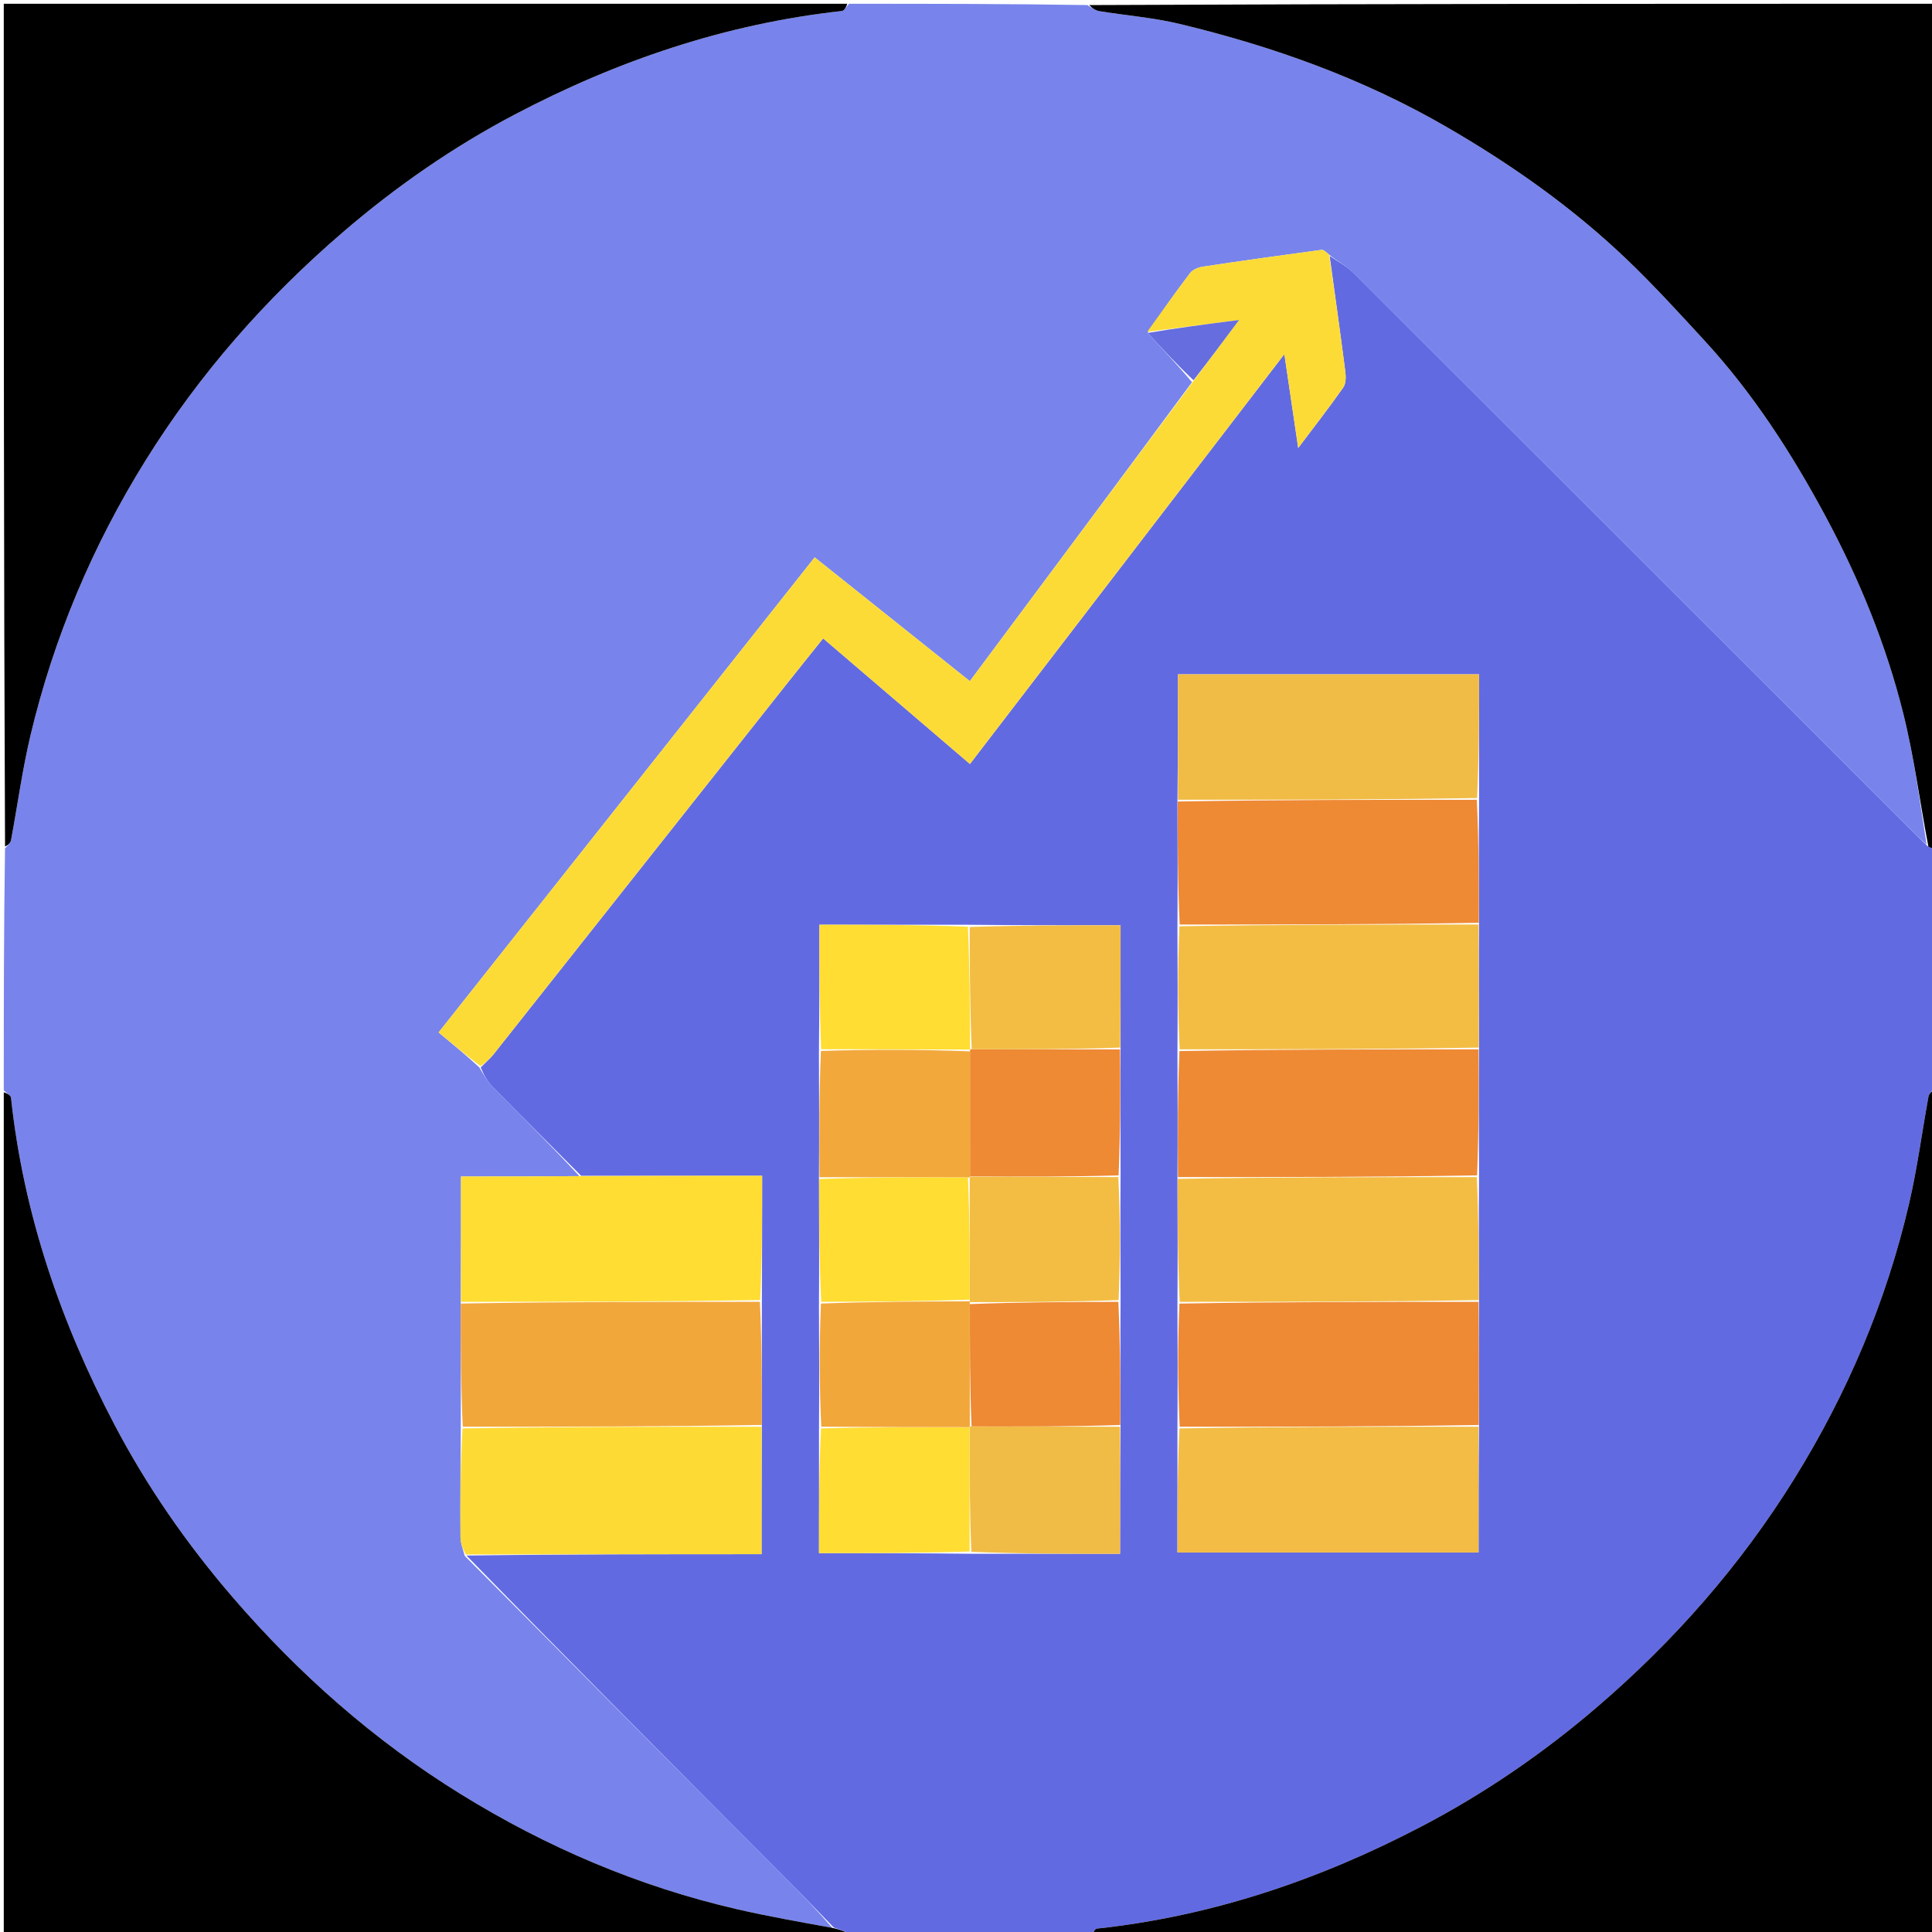
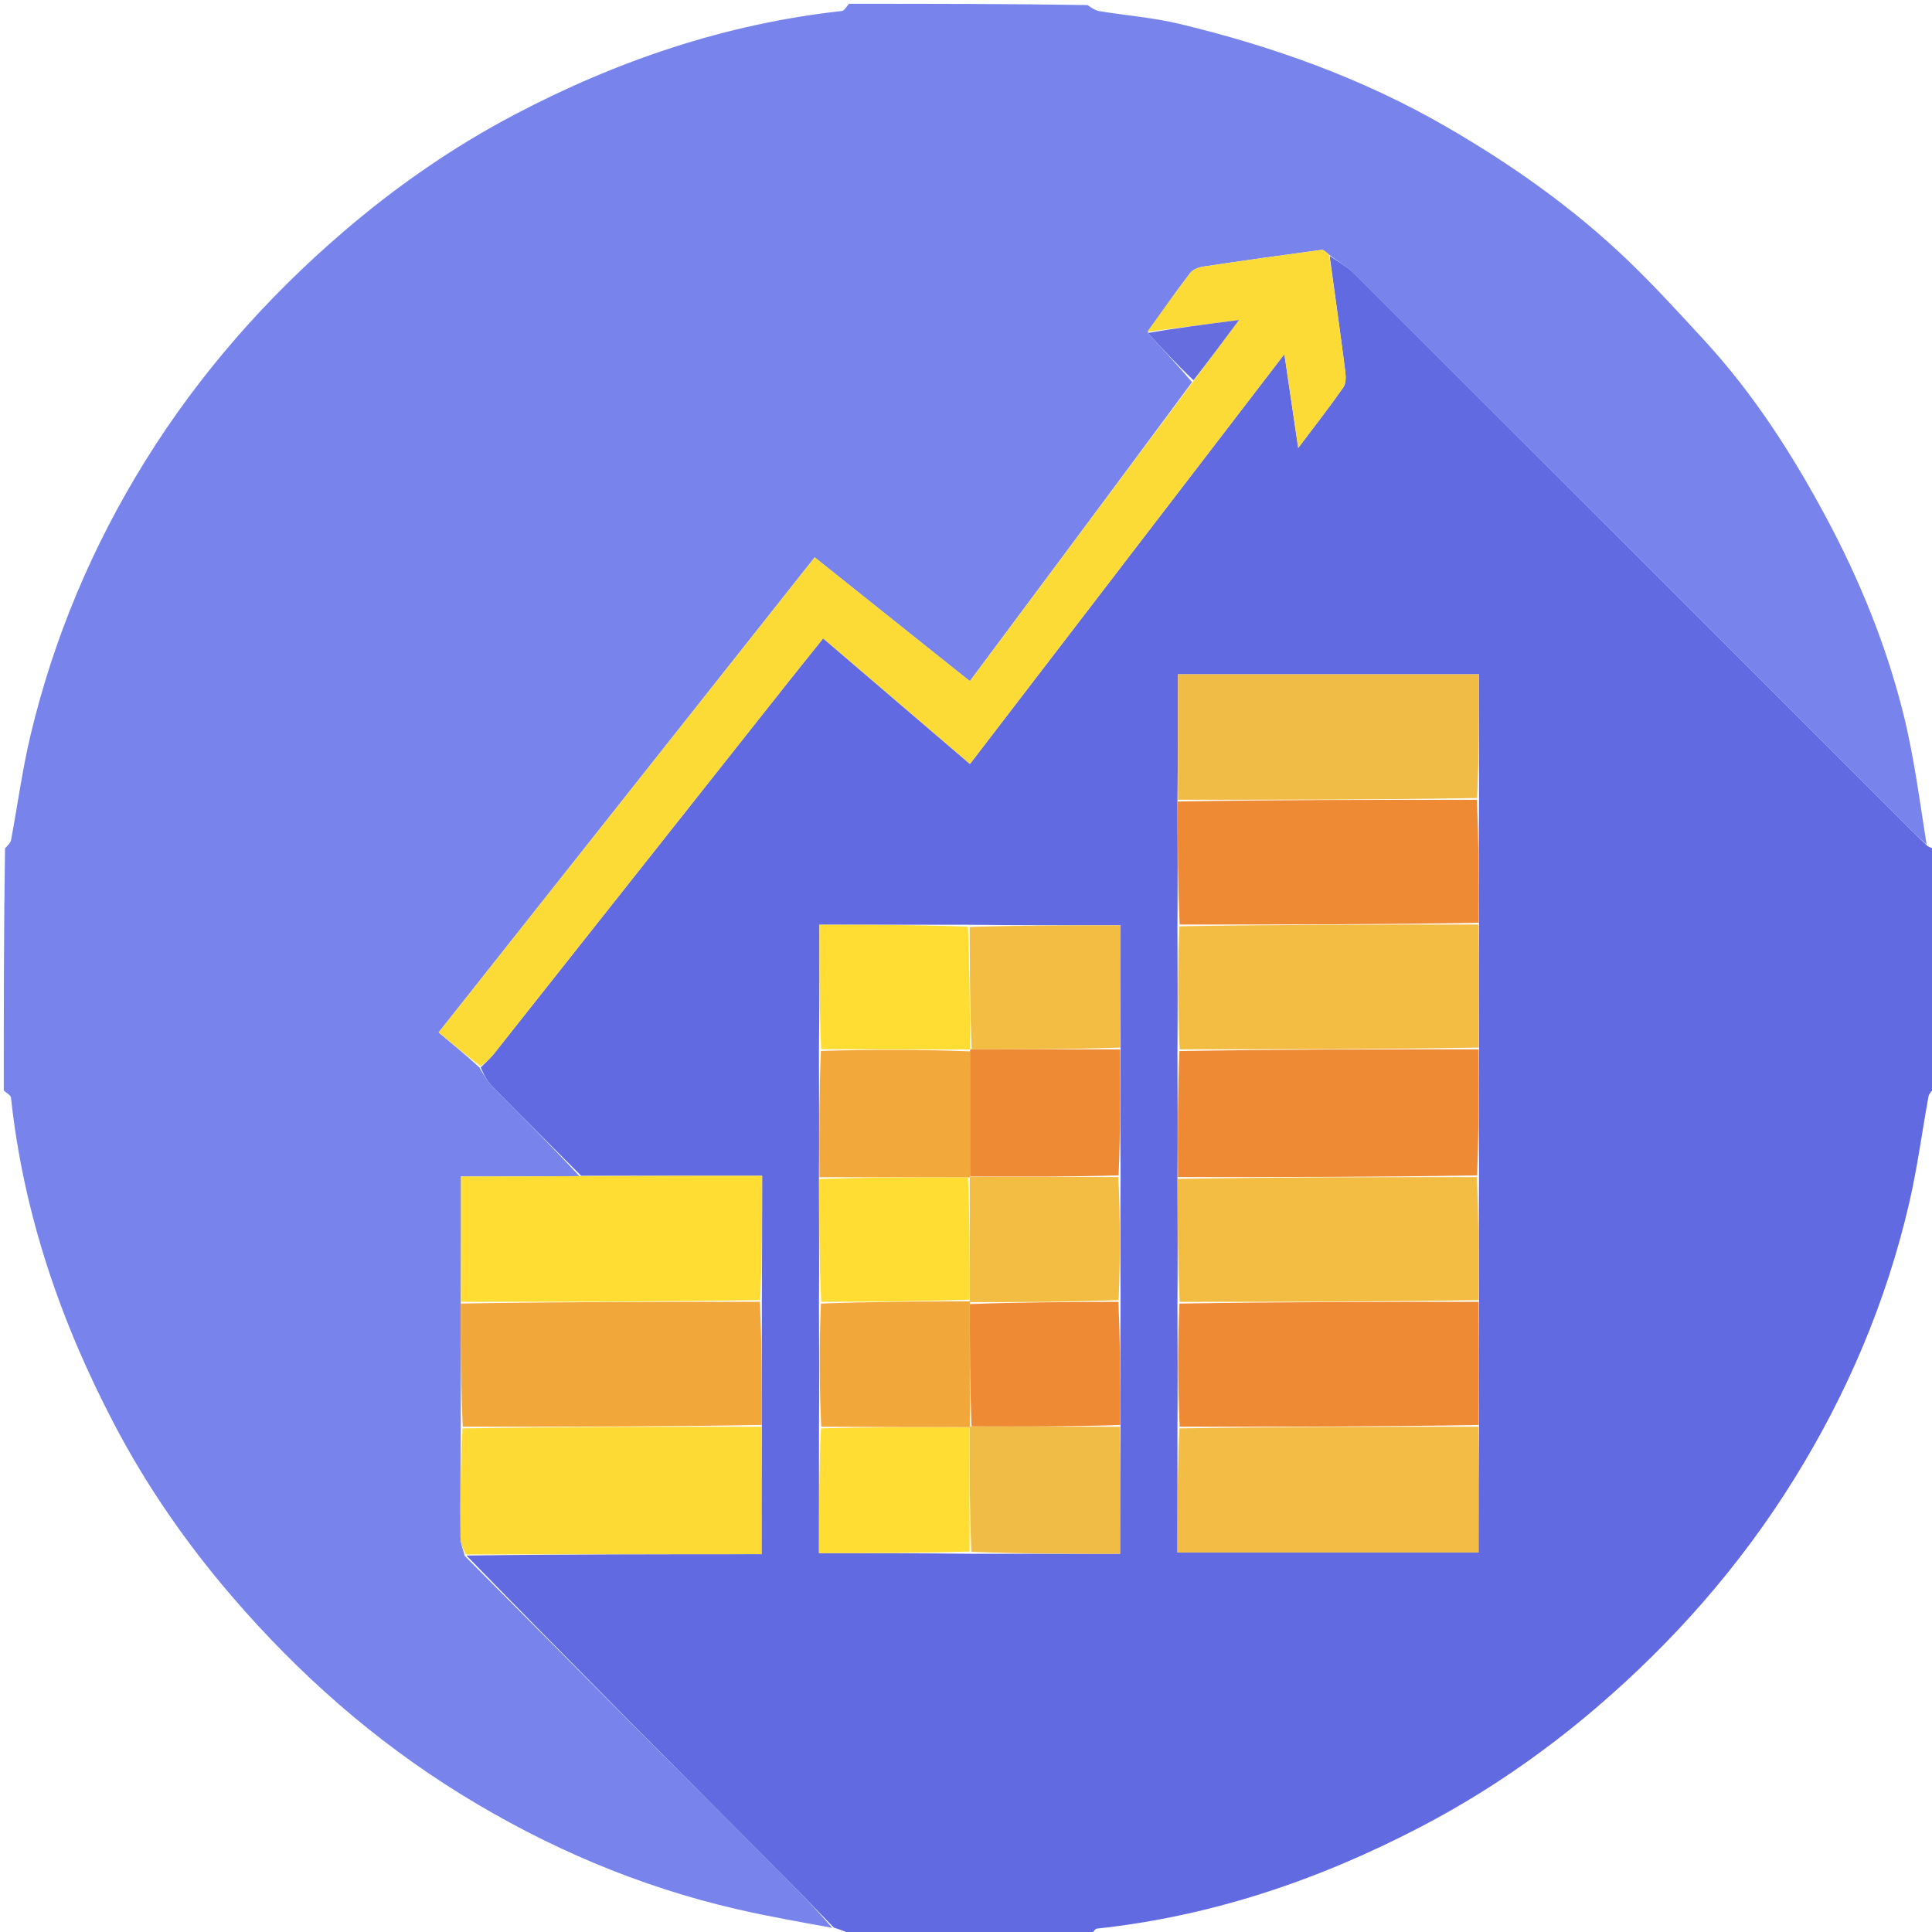
- <svg xmlns="http://www.w3.org/2000/svg" version="1.1" id="Layer_1" x="0px" y="0px" width="100%" viewBox="0 0 512 512" enable-background="new 0 0 512 512" xml:space="preserve">
-   <path fill="#7884EB" opacity="1" stroke="none" d=" M225,1   C246.021,1 267.042,1 288.196,1.342   C289.338,2.121 290.31,2.786 291.363,2.958   C298.43,4.111 305.633,4.664 312.57,6.33   C337.255,12.259 360.977,20.72 383.092,33.487   C400.55,43.565 416.896,55.092 431.434,69.043   C438.482,75.806 445.08,83.049 451.699,90.243   C464.678,104.346 474.97,120.347 483.98,137.174   C492.81,153.665 499.864,170.958 504.393,189.096   C507.254,200.556 508.743,212.359 510.577,223.827   C508.744,222.151 507.153,220.687 505.624,219.159   C456.67,170.215 407.733,121.255 358.734,72.357   C356.915,70.542 354.508,69.318 352.234,67.506   C351.463,66.851 350.784,66.144 350.211,66.221   C339.719,67.631 329.234,69.098 318.765,70.672   C317.567,70.852 316.09,71.449 315.399,72.354   C311.495,77.462 307.792,82.724 304.179,88.227   C308.226,92.664 312.114,96.806 315.904,101.275   C296.251,127.853 276.696,154.103 257.019,180.517   C242.993,169.324 229.52,158.573 215.898,147.703   C182.435,189.977 149.403,231.706 116.237,273.605   C120.094,276.809 123.534,279.666 127.013,282.851   C128.181,284.768 129.122,286.542 130.471,287.917   C138.265,295.862 146.155,303.713 153.551,311.684   C142.886,311.772 132.684,311.772 122.165,311.772   C122.165,323.246 122.165,334.118 122.1,345.454   C122.082,356.647 122.129,367.376 122.107,378.563   C122.024,388.479 121.965,397.938 122.04,407.395   C122.052,408.947 122.653,410.494 123.159,412.323   C151.714,441.065 180.098,469.521 208.463,497.995   C212.68,502.228 216.808,506.55 220.562,510.9   C211.881,509.315 203.57,507.862 195.36,505.97   C169.214,499.947 144.807,489.507 122.069,475.444   C99.144,461.267 79.114,443.588 61.504,423.104   C49.443,409.074 38.959,393.961 30.399,377.671   C16.098,350.455 6.217,321.694 2.916,290.912   C2.841,290.214 1.663,289.635 1,289   C1,267.646 1,246.292 1.334,224.807   C2.098,224.003 2.783,223.378 2.92,222.65   C4.66,213.392 5.904,204.02 8.082,194.87   C14.254,168.946 24.52,144.615 38.578,122.018   C52.816,99.131 70.441,79.079 90.927,61.482   C104.96,49.428 120.076,38.944 136.363,30.371   C163.564,16.055 192.345,6.287 223.091,2.916   C223.789,2.84 224.366,1.663 225,1  z" />
-   <path fill="#626AE2" opacity="1" stroke="none" d=" M154.012,311.595   C146.155,303.713 138.265,295.862 130.471,287.917   C129.122,286.542 128.181,284.768 127.388,282.876   C128.76,281.512 129.898,280.534 130.814,279.378   C156.552,246.887 182.265,214.376 207.989,181.875   C211.272,177.727 214.596,173.611 218.143,169.177   C231.29,180.427 244.092,191.381 257.042,202.461   C284.852,166.212 312.224,130.535 340.371,93.846   C341.683,102.735 342.782,110.18 344.041,118.714   C348.502,112.784 352.378,107.826 355.983,102.679   C356.706,101.646 356.694,99.854 356.518,98.477   C355.208,88.248 353.772,78.036 352.375,67.819   C354.508,69.318 356.915,70.542 358.734,72.357   C407.733,121.255 456.67,170.215 505.624,219.159   C507.153,220.687 508.744,222.151 510.772,224.176   C511.824,224.805 512.412,224.902 513,225   C513,246.021 513,267.042 512.608,288.317   C511.821,289.25 511.199,289.888 511.066,290.615   C509.342,300.049 508.103,309.591 505.937,318.919   C499.892,344.939 489.538,369.292 475.478,391.937   C461.247,414.856 443.609,434.947 423.073,452.524   C408.773,464.764 393.362,475.318 376.722,484.02   C349.687,498.158 321.196,507.821 290.708,511.098   C290.078,511.166 289.567,512.341 289,513   C267.979,513 246.958,513 225.787,512.686   C224.083,511.858 222.53,511.344 220.977,510.83   C216.808,506.55 212.68,502.228 208.463,497.995   C180.098,469.521 151.714,441.065 123.623,412.237   C149.762,411.871 175.616,411.871 201.823,411.871   C201.823,400.238 201.823,389.169 201.893,377.626   C201.921,366.43 201.878,355.708 201.904,344.522   C201.973,333.374 201.973,322.69 201.973,311.595   C185.471,311.595 169.742,311.595 154.012,311.595  M256.044,245.065   C243.135,245.065 230.226,245.065 217.153,245.065   C217.153,256.479 217.153,267.266 217.023,278.975   C217.069,289.975 217.114,300.975 217.027,312.912   C217.073,323.603 217.119,334.295 217.032,345.917   C217.082,356.645 217.131,367.373 217.041,379.016   C217.041,389.856 217.041,400.696 217.041,411.602   C230.846,411.602 243.9,411.602 257.882,411.773   C270.748,411.773 283.614,411.773 296.834,411.773   C296.834,400.198 296.834,389.153 296.965,377.156   C296.921,366.437 296.877,355.719 296.967,344.072   C296.922,333.361 296.878,322.65 296.965,311.018   C296.921,300.045 296.878,289.073 296.967,277.149   C296.967,266.563 296.967,255.978 296.967,245.209   C283.202,245.209 270.085,245.209 256.044,245.065  M391.967,344.072   C391.922,333.362 391.877,322.652 391.965,311.021   C391.921,300.046 391.878,289.071 391.966,277.147   C391.922,266.435 391.878,255.722 391.966,244.078   C391.922,233.365 391.879,222.652 391.969,211.018   C391.969,200.277 391.969,189.536 391.969,178.691   C364.995,178.691 338.654,178.691 312.165,178.691   C312.165,190.022 312.165,200.981 312.034,212.882   C312.078,223.591 312.122,234.3 312.033,245.937   C312.078,256.656 312.122,267.376 312.035,279.013   C312.079,289.989 312.123,300.965 312.034,312.883   C312.078,323.589 312.123,334.295 312.034,345.93   C312.079,356.655 312.123,367.381 312.034,379.021   C312.034,389.789 312.034,400.558 312.034,411.431   C338.982,411.431 365.345,411.431 391.833,411.431   C391.833,400.06 391.833,389.083 391.965,377.155   C391.921,366.437 391.877,355.719 391.967,344.072  z" />
-   <path fill="#000000" opacity="1" stroke="none" d=" M513,224.531   C512.412,224.902 511.824,224.805 511.042,224.358   C508.743,212.359 507.254,200.556 504.393,189.096   C499.864,170.958 492.81,153.665 483.98,137.174   C474.97,120.347 464.678,104.346 451.699,90.243   C445.08,83.049 438.482,75.806 431.434,69.043   C416.896,55.092 400.55,43.565 383.092,33.487   C360.977,20.72 337.255,12.259 312.57,6.33   C305.633,4.664 298.43,4.111 291.363,2.958   C290.31,2.786 289.338,2.121 288.665,1.342   C363.594,1 438.187,1 513,1   C513,75.354 513,149.708 513,224.531  z" />
-   <path fill="#000000" opacity="1" stroke="none" d=" M220.562,510.9   C222.53,511.344 224.083,511.858 225.318,512.686   C150.406,513 75.813,513 1,513   C1,438.646 1,364.292 1,289.469   C1.663,289.635 2.841,290.214 2.916,290.912   C6.217,321.694 16.098,350.455 30.399,377.671   C38.959,393.961 49.443,409.074 61.504,423.104   C79.114,443.588 99.144,461.267 122.069,475.444   C144.807,489.507 169.214,499.947 195.36,505.97   C203.57,507.862 211.881,509.315 220.562,510.9  z" />
-   <path fill="#000000" opacity="1" stroke="none" d=" M289.469,513   C289.567,512.341 290.078,511.166 290.708,511.098   C321.196,507.821 349.687,498.158 376.722,484.02   C393.362,475.318 408.773,464.764 423.073,452.524   C443.609,434.947 461.247,414.856 475.478,391.937   C489.538,369.292 499.892,344.939 505.937,318.919   C508.103,309.591 509.342,300.049 511.066,290.615   C511.199,289.888 511.821,289.25 512.608,288.785   C513,363.594 513,438.187 513,513   C438.646,513 364.292,513 289.469,513  z" />
-   <path fill="#000000" opacity="1" stroke="none" d=" M224.531,1   C224.366,1.663 223.789,2.84 223.091,2.916   C192.345,6.287 163.564,16.055 136.363,30.371   C120.076,38.944 104.96,49.428 90.927,61.482   C70.441,79.079 52.816,99.131 38.578,122.018   C24.52,144.615 14.254,168.946 8.082,194.87   C5.904,204.02 4.66,213.392 2.92,222.65   C2.783,223.378 2.098,224.003 1.334,224.338   C1,149.739 1,75.479 1,1   C75.354,1 149.708,1 224.531,1  z" />
-   <path fill="#FDDB36" opacity="1" stroke="none" d=" M352.234,67.506   C353.772,78.036 355.208,88.248 356.518,98.477   C356.694,99.854 356.706,101.646 355.983,102.679   C352.378,107.826 348.502,112.784 344.041,118.714   C342.782,110.18 341.683,102.735 340.371,93.846   C312.224,130.535 284.852,166.212 257.042,202.461   C244.092,191.381 231.29,180.427 218.143,169.177   C214.596,173.611 211.272,177.727 207.989,181.875   C182.265,214.376 156.552,246.887 130.814,279.378   C129.898,280.534 128.76,281.512 127.35,282.549   C123.534,279.666 120.094,276.809 116.237,273.605   C149.403,231.706 182.435,189.977 215.898,147.703   C229.52,158.573 242.993,169.324 257.019,180.517   C276.696,154.103 296.251,127.853 316.19,101.107   C320.314,95.599 324.055,90.586 328.372,84.8   C319.492,85.942 311.756,86.937 304.02,87.932   C307.792,82.724 311.495,77.462 315.399,72.354   C316.09,71.449 317.567,70.852 318.765,70.672   C329.234,69.098 339.719,67.631 350.211,66.221   C350.784,66.144 351.463,66.851 352.234,67.506  z" />
-   <path fill="#FEDB34" opacity="1" stroke="none" d=" M201.823,378.099   C201.823,389.169 201.823,400.238 201.823,411.871   C175.616,411.871 149.762,411.871 123.445,411.957   C122.653,410.494 122.052,408.947 122.04,407.395   C121.965,397.938 122.024,388.479 122.564,378.551   C149.335,378.087 175.579,378.093 201.823,378.099  z" />
-   <path fill="#FFDD33" opacity="1" stroke="none" d=" M153.551,311.684   C169.742,311.595 185.471,311.595 201.973,311.595   C201.973,322.69 201.973,333.374 201.446,344.526   C174.668,344.991 148.417,344.99 122.165,344.989   C122.165,334.118 122.165,323.246 122.165,311.772   C132.684,311.772 142.886,311.772 153.551,311.684  z" />
-   <path fill="#F2A73B" opacity="1" stroke="none" d=" M122.1,345.454   C148.417,344.99 174.668,344.991 201.377,344.989   C201.878,355.708 201.921,366.43 201.893,377.626   C175.579,378.093 149.335,378.087 122.633,378.093   C122.129,367.376 122.082,356.647 122.1,345.454  z" />
-   <path fill="#666DDE" opacity="1" stroke="none" d=" M304.179,88.227   C311.756,86.937 319.492,85.942 328.372,84.8   C324.055,90.586 320.314,95.599 316.288,100.78   C312.114,96.806 308.226,92.664 304.179,88.227  z" />
-   <path fill="#F2BC45" opacity="1" stroke="none" d=" M391.833,378.106   C391.833,389.083 391.833,400.06 391.833,411.431   C365.345,411.431 338.982,411.431 312.034,411.431   C312.034,400.558 312.034,389.789 312.558,378.55   C339.333,378.088 365.583,378.097 391.833,378.106  z" />
-   <path fill="#EE8A34" opacity="1" stroke="none" d=" M391.834,278.096   C391.878,289.071 391.921,300.046 391.441,311.488   C364.667,311.951 338.417,311.946 312.167,311.941   C312.123,300.965 312.079,289.989 312.558,278.543   C339.332,278.081 365.583,278.088 391.834,278.096  z" />
-   <path fill="#F1BC46" opacity="1" stroke="none" d=" M312.165,211.939   C312.165,200.981 312.165,190.022 312.165,178.691   C338.654,178.691 364.995,178.691 391.969,178.691   C391.969,189.536 391.969,200.277 391.444,211.486   C364.668,211.95 338.416,211.945 312.165,211.939  z" />
-   <path fill="#F3BD44" opacity="1" stroke="none" d=" M391.9,277.622   C365.583,278.088 339.332,278.081 312.624,278.085   C312.122,267.376 312.078,256.656 312.558,245.471   C339.333,245.007 365.583,245.008 391.833,245.009   C391.878,255.722 391.922,266.435 391.9,277.622  z" />
-   <path fill="#EE8934" opacity="1" stroke="none" d=" M391.9,244.544   C365.583,245.008 339.333,245.007 312.625,245.007   C312.122,234.3 312.078,223.591 312.1,212.411   C338.416,211.945 364.668,211.95 391.377,211.947   C391.879,222.652 391.922,233.365 391.9,244.544  z" />
-   <path fill="#EE8934" opacity="1" stroke="none" d=" M391.899,377.631   C365.583,378.097 339.333,378.088 312.625,378.092   C312.123,367.381 312.079,356.655 312.559,345.466   C339.333,345.001 365.583,345.001 391.833,345.001   C391.877,355.719 391.921,366.437 391.899,377.631  z" />
-   <path fill="#F3BD44" opacity="1" stroke="none" d=" M391.9,344.537   C365.583,345.001 339.333,345.001 312.625,345.001   C312.123,334.295 312.078,323.589 312.1,312.412   C338.417,311.946 364.667,311.951 391.375,311.949   C391.877,322.652 391.922,333.362 391.9,344.537  z" />
-   <path fill="#F2A83B" opacity="1" stroke="none" d=" M217.16,311.975   C217.114,300.975 217.069,289.975 217.547,278.515   C231.076,278.09 244.082,278.126 257.072,278.62   C257.06,289.976 257.062,300.874 257.046,311.846   C257.026,311.921 256.987,312.071 256.52,312.038   C243.089,311.995 230.124,311.985 217.16,311.975  z" />
-   <path fill="#F1BC45" opacity="1" stroke="none" d=" M296.834,378.108   C296.834,389.153 296.834,400.198 296.834,411.773   C283.614,411.773 270.748,411.773 257.419,411.245   C256.945,399.907 256.933,389.097 256.944,378.21   C256.968,378.132 257.012,377.977 257.479,378.002   C270.908,378.055 283.871,378.081 296.834,378.108  z" />
-   <path fill="#FFDD33" opacity="1" stroke="none" d=" M256.921,378.287   C256.933,389.097 256.945,399.907 256.955,411.159   C243.9,411.602 230.846,411.602 217.041,411.602   C217.041,400.696 217.041,389.856 217.568,378.55   C231.037,378.151 243.979,378.219 256.921,378.287  z" />
-   <path fill="#EE8934" opacity="1" stroke="none" d=" M257.065,311.771   C257.062,300.874 257.06,289.976 257.065,278.595   C257.073,278.112 257.059,278.063 257.522,278.063   C270.935,278.076 283.885,278.088 296.835,278.1   C296.878,289.073 296.921,300.045 296.441,311.486   C282.967,311.893 270.016,311.832 257.065,311.771  z" />
-   <path fill="#F3BD44" opacity="1" stroke="none" d=" M257.046,311.846   C270.016,311.832 282.967,311.893 296.375,311.946   C296.878,322.65 296.922,333.361 296.442,344.536   C282.959,345.048 270.001,345.094 257.025,345.071   C257.006,345.002 256.968,344.863 256.977,344.408   C256.986,333.325 256.987,322.698 256.987,312.071   C256.987,312.071 257.026,311.921 257.046,311.846  z" />
-   <path fill="#F2A73B" opacity="1" stroke="none" d=" M256.944,378.21   C243.979,378.219 231.037,378.151 217.638,378.092   C217.131,367.373 217.082,356.645 217.556,345.455   C231.043,344.95 244.005,344.906 256.968,344.863   C256.968,344.863 257.006,345.002 257.013,345.525   C257.017,356.691 257.014,367.334 257.012,377.977   C257.012,377.977 256.968,378.132 256.944,378.21  z" />
-   <path fill="#EE8934" opacity="1" stroke="none" d=" M257.479,378.002   C257.014,367.334 257.017,356.691 257.031,345.595   C270.001,345.094 282.959,345.048 296.375,345.001   C296.877,355.719 296.921,366.437 296.9,377.632   C283.871,378.081 270.908,378.055 257.479,378.002  z" />
-   <path fill="#FFDD33" opacity="1" stroke="none" d=" M256.977,344.408   C244.005,344.906 231.043,344.95 217.623,344.99   C217.119,334.295 217.073,323.603 217.093,312.443   C230.124,311.985 243.089,311.995 256.52,312.038   C256.987,322.698 256.986,333.325 256.977,344.408  z" />
-   <path fill="#FFDD33" opacity="1" stroke="none" d=" M257.08,278.137   C244.082,278.126 231.076,278.09 217.612,278.053   C217.153,267.266 217.153,256.479 217.153,245.065   C230.226,245.065 243.135,245.065 256.51,245.593   C257.004,256.767 257.031,267.415 257.059,278.063   C257.059,278.063 257.073,278.112 257.08,278.137  z" />
-   <path fill="#F3BD44" opacity="1" stroke="none" d=" M257.522,278.063   C257.031,267.415 257.004,256.767 256.972,245.664   C270.085,245.209 283.202,245.209 296.967,245.209   C296.967,255.978 296.967,266.563 296.901,277.625   C283.885,278.088 270.935,278.076 257.522,278.063  z" />
+ <svg xmlns="http://www.w3.org/2000/svg" width="512" height="512" xml:space="preserve" enable-background="new 0 0 512 512" version="1.1">
+   <g>
+     <path id="svg_1" d="m225,1c21.021,0 42.042,0 63.196,0.342c1.143,0.779 2.115,1.445 3.167,1.616c7.067,1.153 14.27,1.706 21.207,3.372c24.684,5.929 48.407,14.39 70.521,27.156c17.458,10.079 33.805,21.605 48.343,35.556c7.048,6.763 13.646,14.006 20.265,21.2c12.978,14.104 23.271,30.105 32.28,46.931c8.83,16.491 15.884,33.784 20.413,51.923c2.861,11.46 4.35,23.263 6.184,34.73c-1.833,-1.675 -3.424,-3.14 -4.952,-4.668c-48.954,-48.944 -97.892,-97.904 -146.891,-146.802c-1.818,-1.815 -4.226,-3.039 -6.5,-4.85c-0.771,-0.655 -1.449,-1.362 -2.022,-1.285c-10.492,1.41 -20.978,2.877 -31.447,4.451c-1.198,0.18 -2.674,0.778 -3.366,1.683c-3.904,5.108 -7.607,10.369 -11.22,15.873c4.047,4.437 7.935,8.579 11.725,13.048c-19.653,26.578 -39.209,52.828 -58.886,79.241c-14.026,-11.193 -27.498,-21.943 -41.12,-32.813c-33.463,42.274 -66.495,84.003 -99.661,125.902c3.857,3.204 7.297,6.061 10.776,9.246c1.168,1.917 2.109,3.691 3.458,5.066c7.794,7.945 15.684,15.796 23.08,23.767c-10.664,0.089 -20.867,0.089 -31.385,0.089c0,11.474 0,22.345 -0.065,33.681c-0.018,11.194 0.029,21.923 0.007,33.109c-0.083,9.916 -0.142,19.375 -0.067,28.833c0.012,1.552 0.613,3.099 1.119,4.928c28.555,28.741 56.939,57.197 85.305,85.672c4.217,4.233 8.345,8.554 12.099,12.904c-8.681,-1.584 -16.992,-3.038 -25.202,-4.929c-26.145,-6.023 -50.552,-16.464 -73.291,-30.526c-22.925,-14.178 -42.955,-31.857 -60.565,-52.341c-12.061,-14.029 -22.546,-29.143 -31.105,-45.433c-14.301,-27.216 -24.181,-55.976 -27.483,-86.758c-0.075,-0.698 -1.253,-1.277 -1.916,-1.912c0,-21.354 0,-42.708 0.334,-64.193c0.764,-0.804 1.449,-1.428 1.586,-2.156c1.74,-9.258 2.984,-18.63 5.162,-27.78c6.172,-25.924 16.438,-50.255 30.496,-72.852c14.238,-22.887 31.863,-42.94 52.349,-60.536c14.033,-12.054 29.149,-22.538 45.436,-31.111c27.201,-14.317 55.982,-24.084 86.728,-27.455c0.698,-0.077 1.276,-1.253 1.909,-1.916z" fill="#7884EB" />
+     <path id="svg_2" d="m154.012,311.595c-7.857,-7.883 -15.748,-15.733 -23.541,-23.679c-1.349,-1.375 -2.29,-3.149 -3.083,-5.041c1.372,-1.363 2.51,-2.342 3.425,-3.498c25.738,-32.491 51.451,-65.002 77.176,-97.503c3.283,-4.148 6.607,-8.263 10.154,-12.697c13.147,11.249 25.949,22.203 38.899,33.284c27.81,-36.249 55.182,-71.926 83.33,-108.615c1.312,8.889 2.41,16.334 3.669,24.867c4.461,-5.93 8.337,-10.887 11.942,-16.035c0.723,-1.032 0.711,-2.825 0.534,-4.202c-1.31,-10.228 -2.746,-20.441 -4.143,-30.658c2.133,1.499 4.54,2.723 6.359,4.538c48.999,48.899 97.937,97.859 146.891,146.802c1.528,1.528 3.12,2.992 5.147,5.018c1.053,0.629 1.641,0.726 2.228,0.824c0,21.021 0,42.042 -0.392,63.317c-0.787,0.933 -1.409,1.571 -1.542,2.299c-1.724,9.433 -2.962,18.975 -5.129,28.303c-6.044,26.021 -16.398,50.373 -30.459,73.019c-14.231,22.919 -31.869,43.009 -52.404,60.587c-14.3,12.24 -29.711,22.794 -46.352,31.496c-27.035,14.138 -55.526,23.801 -86.014,27.078c-0.63,0.068 -1.141,1.243 -1.708,1.902c-21.021,0 -42.042,0 -63.213,-0.314c-1.703,-0.828 -3.256,-1.342 -4.809,-1.856c-4.169,-4.28 -8.297,-8.602 -12.514,-12.835c-28.365,-28.475 -56.749,-56.931 -84.841,-85.758c26.14,-0.366 51.993,-0.366 78.2,-0.366c0,-11.633 0,-22.703 0.071,-34.246c0.028,-11.196 -0.015,-21.918 0.011,-33.104c0.069,-11.148 0.069,-21.832 0.069,-32.927c-16.501,0 -32.231,0 -47.96,0m102.032,-66.53c-12.909,0 -25.818,0 -38.891,0c0,11.414 0,22.2 -0.13,33.91c0.045,11 0.091,22 0.004,33.937c0.046,10.691 0.092,21.383 0.005,33.005c0.05,10.728 0.099,21.456 0.009,33.099c0,10.84 0,21.68 0,32.586c13.806,0 26.859,0 40.841,0.171c12.866,0 25.732,0 38.952,0c0,-11.575 0,-22.62 0.132,-34.617c-0.044,-10.718 -0.088,-21.437 0.001,-33.084c-0.045,-10.711 -0.089,-21.422 -0.002,-33.054c-0.043,-10.973 -0.087,-21.945 0.002,-33.869c0,-10.585 0,-21.171 0,-31.94c-13.765,0 -26.882,0 -40.923,-0.144m135.923,99.006c-0.045,-10.71 -0.089,-21.419 -0.002,-33.051c-0.044,-10.975 -0.087,-21.95 0.001,-33.873c-0.044,-10.713 -0.089,-21.426 -0,-33.069c-0.044,-10.713 -0.087,-21.426 0.003,-33.06c0,-10.741 0,-21.482 0,-32.327c-26.974,0 -53.315,0 -79.804,0c0,11.331 0,22.29 -0.131,34.191c0.044,10.709 0.088,21.418 -0.001,33.055c0.044,10.72 0.089,21.44 0.002,33.077c0.044,10.976 0.088,21.952 -0.001,33.87c0.045,10.706 0.089,21.412 0.001,33.047c0.044,10.725 0.088,21.451 -0.001,33.091c0,10.768 0,21.536 0,32.409c26.948,0 53.312,0 79.799,0c0,-11.37 0,-22.348 0.132,-34.275c-0.044,-10.718 -0.088,-21.436 0.001,-33.084z" fill="#626AE2" />
+     <path id="svg_7" d="m352.234,67.506c1.538,10.53 2.974,20.742 4.284,30.971c0.176,1.377 0.189,3.17 -0.534,4.202c-3.605,5.148 -7.481,10.106 -11.942,16.035c-1.259,-8.534 -2.358,-15.978 -3.669,-24.867c-28.147,36.688 -55.519,72.366 -83.33,108.615c-12.95,-11.081 -25.752,-22.034 -38.899,-33.284c-3.547,4.434 -6.871,8.549 -10.154,12.697c-25.725,32.502 -51.438,65.012 -77.176,97.503c-0.915,1.156 -2.054,2.134 -3.464,3.17c-3.815,-2.882 -7.256,-5.74 -11.113,-8.944c33.166,-41.899 66.198,-83.628 99.661,-125.902c13.622,10.87 27.094,21.621 41.12,32.813c19.677,-26.413 39.233,-52.663 59.172,-79.409c4.124,-5.509 7.864,-10.521 12.181,-16.308c-8.88,1.142 -16.616,2.138 -24.352,3.133c3.772,-5.209 7.475,-10.47 11.379,-15.578c0.692,-0.905 2.168,-1.502 3.366,-1.683c10.469,-1.574 20.954,-3.041 31.447,-4.451c0.573,-0.077 1.252,0.631 2.022,1.285z" fill="#FDDB36" />
+     <path id="svg_8" d="m201.823,378.099c0,11.069 0,22.138 0,33.772c-26.207,0 -52.06,0 -78.377,0.086c-0.793,-1.463 -1.393,-3.01 -1.405,-4.562c-0.075,-9.458 -0.016,-18.917 0.524,-28.845c26.77,-0.463 53.014,-0.457 79.258,-0.451z" fill="#FEDB34" />
+     <path id="svg_9" d="m153.551,311.684c16.191,-0.089 31.921,-0.089 48.422,-0.089c0,11.095 0,21.779 -0.527,32.93c-26.778,0.466 -53.029,0.464 -79.281,0.463c0,-10.871 0,-21.742 0,-33.216c10.518,0 20.721,0 31.385,-0.089z" fill="#FFDD33" />
+     <path id="svg_10" d="m122.1,345.454c26.317,-0.464 52.568,-0.462 79.277,-0.465c0.501,10.719 0.544,21.441 0.516,32.637c-26.315,0.468 -52.559,0.462 -79.26,0.467c-0.504,-10.717 -0.551,-21.446 -0.533,-32.639z" fill="#F2A73B" />
+     <path id="svg_11" d="m304.179,88.227c7.577,-1.29 15.312,-2.285 24.192,-3.428c-4.317,5.786 -8.058,10.799 -12.084,15.98c-4.174,-3.974 -8.062,-8.116 -12.109,-12.553z" fill="#666DDE" />
+     <path id="svg_12" d="m391.833,378.106c0,10.977 0,21.955 0,33.325c-26.488,0 -52.851,0 -79.799,0c0,-10.873 0,-21.641 0.524,-32.881c26.775,-0.462 53.025,-0.453 79.275,-0.444z" fill="#F2BC45" />
+     <path id="svg_13" d="m391.834,278.096c0.044,10.975 0.087,21.95 -0.393,33.392c-26.774,0.463 -53.024,0.458 -79.274,0.453c-0.044,-10.976 -0.088,-21.952 0.391,-33.398c26.774,-0.462 53.025,-0.455 79.276,-0.447z" fill="#EE8A34" />
+     <path id="svg_14" d="m312.165,211.94c0,-10.959 0,-21.918 0,-33.249c26.489,0 52.83,0 79.804,0c0,10.846 0,21.587 -0.525,32.796c-26.776,0.463 -53.028,0.458 -79.279,0.453z" fill="#F1BC46" />
+     <path id="svg_15" d="m391.9,277.622c-26.317,0.467 -52.568,0.459 -79.276,0.463c-0.502,-10.708 -0.546,-21.428 -0.066,-32.613c26.775,-0.464 53.025,-0.463 79.276,-0.463c0.044,10.713 0.089,21.426 0.067,32.613z" fill="#F3BD44" />
+     <path id="svg_16" d="m391.9,244.544c-26.317,0.464 -52.567,0.463 -79.275,0.464c-0.502,-10.708 -0.546,-21.417 -0.525,-32.597c26.317,-0.466 52.568,-0.461 79.277,-0.464c0.502,10.705 0.545,21.418 0.523,32.596z" fill="#EE8934" />
+     <path id="svg_17" d="m391.899,377.631c-26.316,0.466 -52.566,0.457 -79.274,0.462c-0.502,-10.712 -0.546,-21.437 -0.066,-32.626c26.774,-0.464 53.024,-0.464 79.274,-0.464c0.044,10.718 0.088,21.436 0.066,32.629z" fill="#EE8934" />
+     <path id="svg_18" d="m391.9,344.537c-26.317,0.465 -52.567,0.465 -79.275,0.465c-0.502,-10.706 -0.547,-21.412 -0.525,-32.589c26.317,-0.466 52.567,-0.461 79.275,-0.463c0.502,10.703 0.547,21.413 0.525,32.587z" fill="#F3BD44" />
+     <path id="svg_19" d="m217.16,311.975c-0.045,-11 -0.091,-22 0.387,-33.46c13.529,-0.425 26.535,-0.389 39.525,0.106c-0.012,11.356 -0.01,22.253 -0.026,33.226c-0.02,0.075 -0.059,0.225 -0.525,0.191c-13.431,-0.043 -26.396,-0.053 -39.361,-0.063z" fill="#F2A83B" />
+     <path id="svg_20" d="m296.834,378.108c0,11.045 0,22.09 0,33.664c-13.22,0 -26.086,0 -39.415,-0.528c-0.474,-11.338 -0.486,-22.148 -0.475,-33.035c0.023,-0.077 0.067,-0.233 0.534,-0.207c13.43,0.052 26.392,0.079 39.355,0.106z" fill="#F1BC45" />
+     <path id="svg_21" d="m256.921,378.287c0.012,10.81 0.024,21.62 0.034,32.872c-13.055,0.443 -26.108,0.443 -39.914,0.443c0,-10.906 0,-21.746 0.527,-33.053c13.469,-0.398 26.411,-0.33 39.353,-0.262z" fill="#FFDD33" />
+     <path id="svg_22" d="m257.065,311.771c-0.003,-10.898 -0.006,-21.795 -0,-33.176c0.008,-0.483 -0.006,-0.533 0.457,-0.532c13.413,0.013 26.363,0.025 39.312,0.037c0.043,10.973 0.087,21.945 -0.393,33.385c-13.474,0.407 -26.425,0.346 -39.376,0.286z" fill="#EE8934" />
+     <path id="svg_23" d="m257.046,311.846c12.97,-0.014 25.921,0.046 39.33,0.1c0.502,10.704 0.547,21.415 0.067,32.59c-13.483,0.511 -26.441,0.558 -39.417,0.535c-0.018,-0.07 -0.057,-0.209 -0.048,-0.664c0.009,-11.082 0.01,-21.71 0.01,-32.337c0,0 0.039,-0.15 0.059,-0.225z" fill="#F3BD44" />
+     <path id="svg_24" d="m256.944,378.21c-12.965,0.009 -25.907,-0.059 -39.306,-0.118c-0.507,-10.719 -0.556,-21.447 -0.082,-32.637c13.487,-0.505 26.449,-0.549 39.411,-0.592c0,0 0.039,0.139 0.045,0.662c0.004,11.166 0.001,21.809 -0.001,32.452c0,0 -0.044,0.156 -0.067,0.233z" fill="#F2A73B" />
+     <path id="svg_25" d="m257.479,378.002c-0.464,-10.668 -0.462,-21.311 -0.447,-32.407c12.97,-0.5 25.928,-0.547 39.344,-0.594c0.502,10.718 0.546,21.436 0.525,32.631c-13.029,0.45 -25.991,0.423 -39.421,0.37z" fill="#EE8934" />
+     <path id="svg_26" d="m256.977,344.408c-12.972,0.499 -25.934,0.542 -39.354,0.582c-0.504,-10.695 -0.55,-21.386 -0.53,-32.546c13.031,-0.459 25.996,-0.449 39.427,-0.406c0.466,10.66 0.466,21.288 0.457,32.37z" fill="#FFDD33" />
+     <path id="svg_27" d="m257.08,278.137c-12.999,-0.011 -26.004,-0.047 -39.469,-0.084c-0.459,-10.787 -0.459,-21.574 -0.459,-32.988c13.073,0 25.982,0 39.357,0.527c0.494,11.175 0.521,21.822 0.549,32.47c0,0 0.014,0.05 0.021,0.074z" fill="#FFDD33" />
+     <path id="svg_28" d="m257.522,278.063c-0.491,-10.648 -0.519,-21.296 -0.55,-32.399c13.113,-0.455 26.231,-0.455 39.995,-0.455c0,10.769 0,21.354 -0.066,32.415c-13.016,0.464 -25.966,0.451 -39.379,0.439z" fill="#F3BD44" />
+   </g>
</svg>
